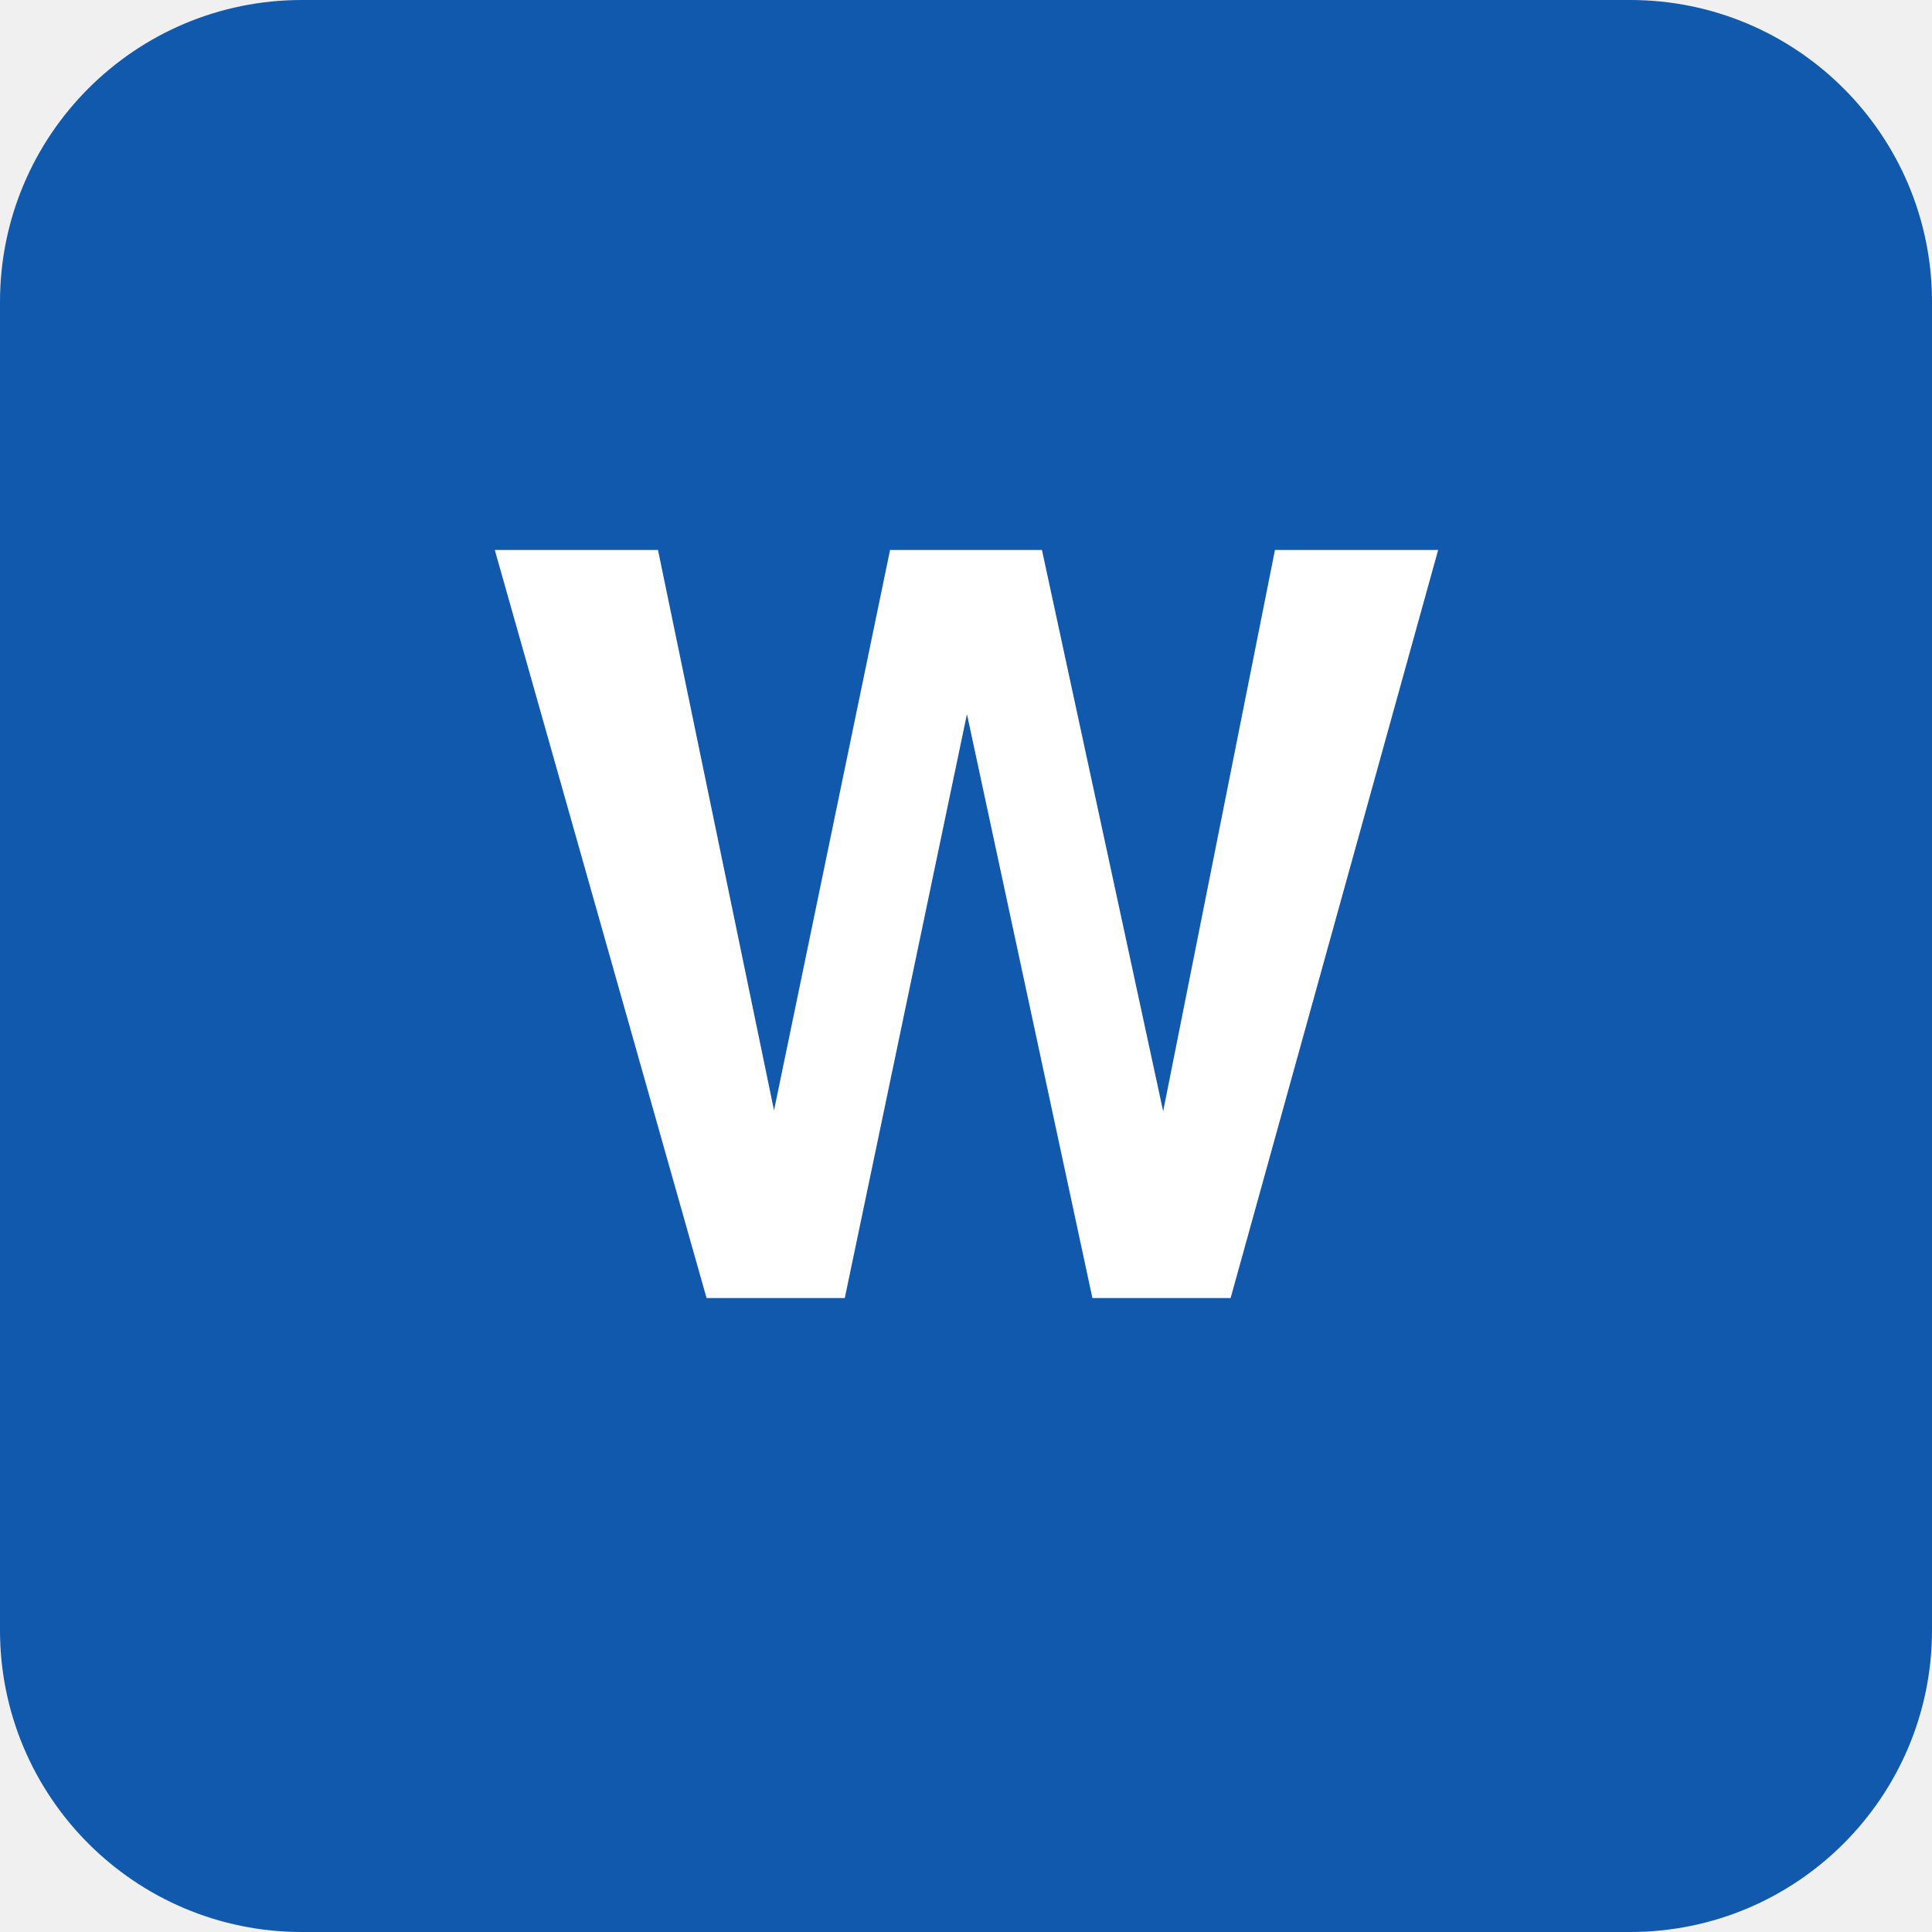
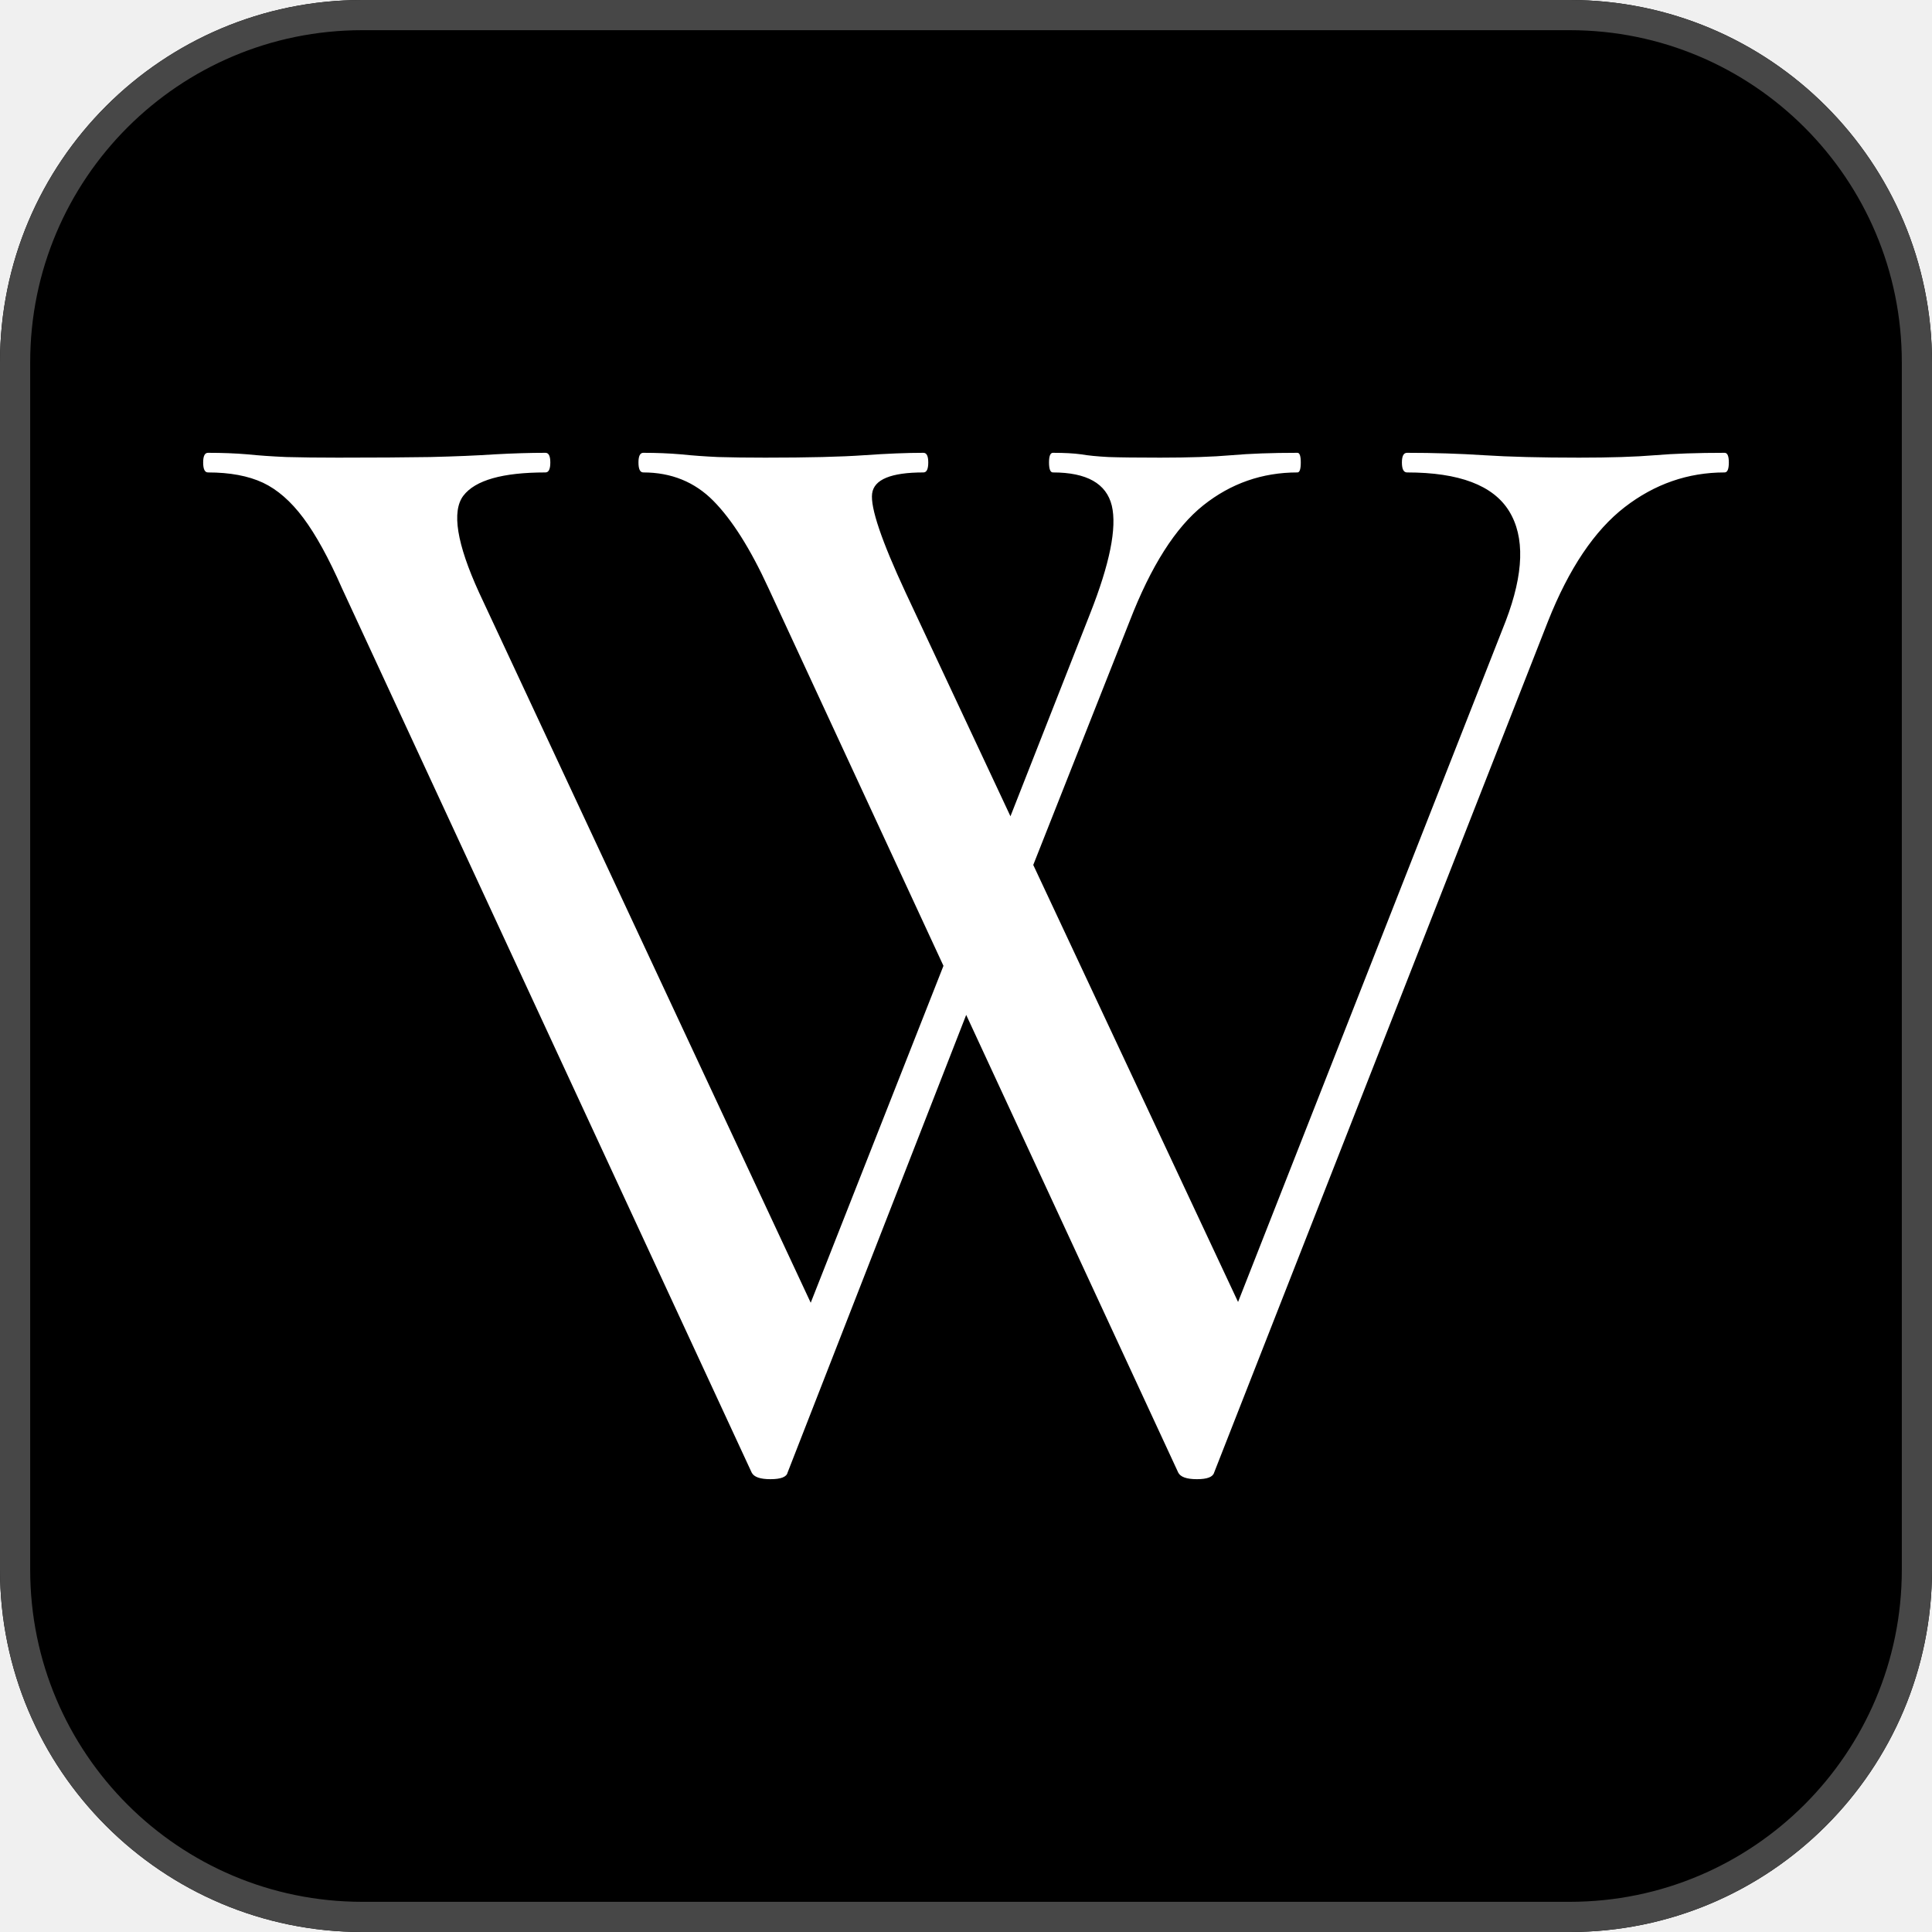
<svg xmlns="http://www.w3.org/2000/svg" viewBox="0 0 64 64">
-   <rect width="64" height="64" rx="10" fill="#1159ad" />
-   <text x="32" y="43" text-anchor="middle" font-family="Helvetica, Arial, sans-serif" font-weight="700" font-size="34" fill="#ffffff">W</text>
+   <rect width="64" height="64" rx="12" fill="#000000" />
+   <rect x="0.5" y="0.5" width="63" height="63" rx="11.5" fill="none" stroke="#474747" />
+   <path d="M32.99 31.1 26.09 48.78Q26.04 49 25.52 49Q25.01 49 24.9 48.78L11.33 19.49Q10.67 17.99 10.05 17.16Q9.43 16.33 8.71 15.99Q7.98 15.65 6.89 15.65Q6.73 15.65 6.73 15.32Q6.73 15 6.89 15Q7.6 15 8.19 15.05Q8.78 15.11 9.49 15.14Q10.21 15.16 11.2 15.16Q13.01 15.16 14.25 15.14Q15.5 15.11 16.4 15.05Q17.31 15 18.07 15Q18.23 15 18.23 15.32Q18.23 15.65 18.07 15.65Q15.94 15.65 15.35 16.42Q14.76 17.2 15.87 19.63L27.33 44.17L25.29 47.13L32.11 29.82ZM57.13 15Q57.27 15 57.27 15.32Q57.27 15.65 57.13 15.65Q55.31 15.65 53.82 16.8Q52.32 17.96 51.28 20.58L40.22 48.78Q40.16 49 39.65 49Q39.14 49 39.03 48.78L25.46 19.49Q24.56 17.53 23.63 16.59Q22.7 15.65 21.31 15.65Q21.15 15.65 21.15 15.32Q21.15 15 21.31 15Q21.97 15 22.55 15.05Q23.13 15.11 23.79 15.14Q24.45 15.16 25.35 15.16Q27.49 15.16 28.62 15.08Q29.76 15 30.59 15Q30.75 15 30.75 15.32Q30.75 15.65 30.59 15.65Q28.98 15.65 28.89 16.35Q28.8 17.05 30 19.63L41.5 44.17L39.44 47.13L49.88 20.57Q50.78 18.21 49.99 16.93Q49.2 15.65 46.61 15.65Q46.44 15.65 46.44 15.32Q46.44 15 46.61 15Q47.93 15 49.16 15.08Q50.4 15.16 52.31 15.16Q53.86 15.16 54.82 15.08Q55.78 15 57.13 15ZM32.38 29.82 36.11 20.33Q37.09 17.85 36.83 16.75Q36.56 15.65 34.88 15.65Q34.75 15.65 34.75 15.32Q34.75 15 34.88 15Q35.45 15 35.81 15.05Q36.16 15.11 36.72 15.14Q37.28 15.16 38.43 15.16Q39.87 15.16 40.79 15.08Q41.7 15 42.98 15Q43.09 15 43.09 15.32Q43.09 15.65 42.98 15.65Q41.23 15.65 39.86 16.74Q38.48 17.84 37.42 20.58L33.26 31.1Z" fill="#ffffff" />
</svg>
